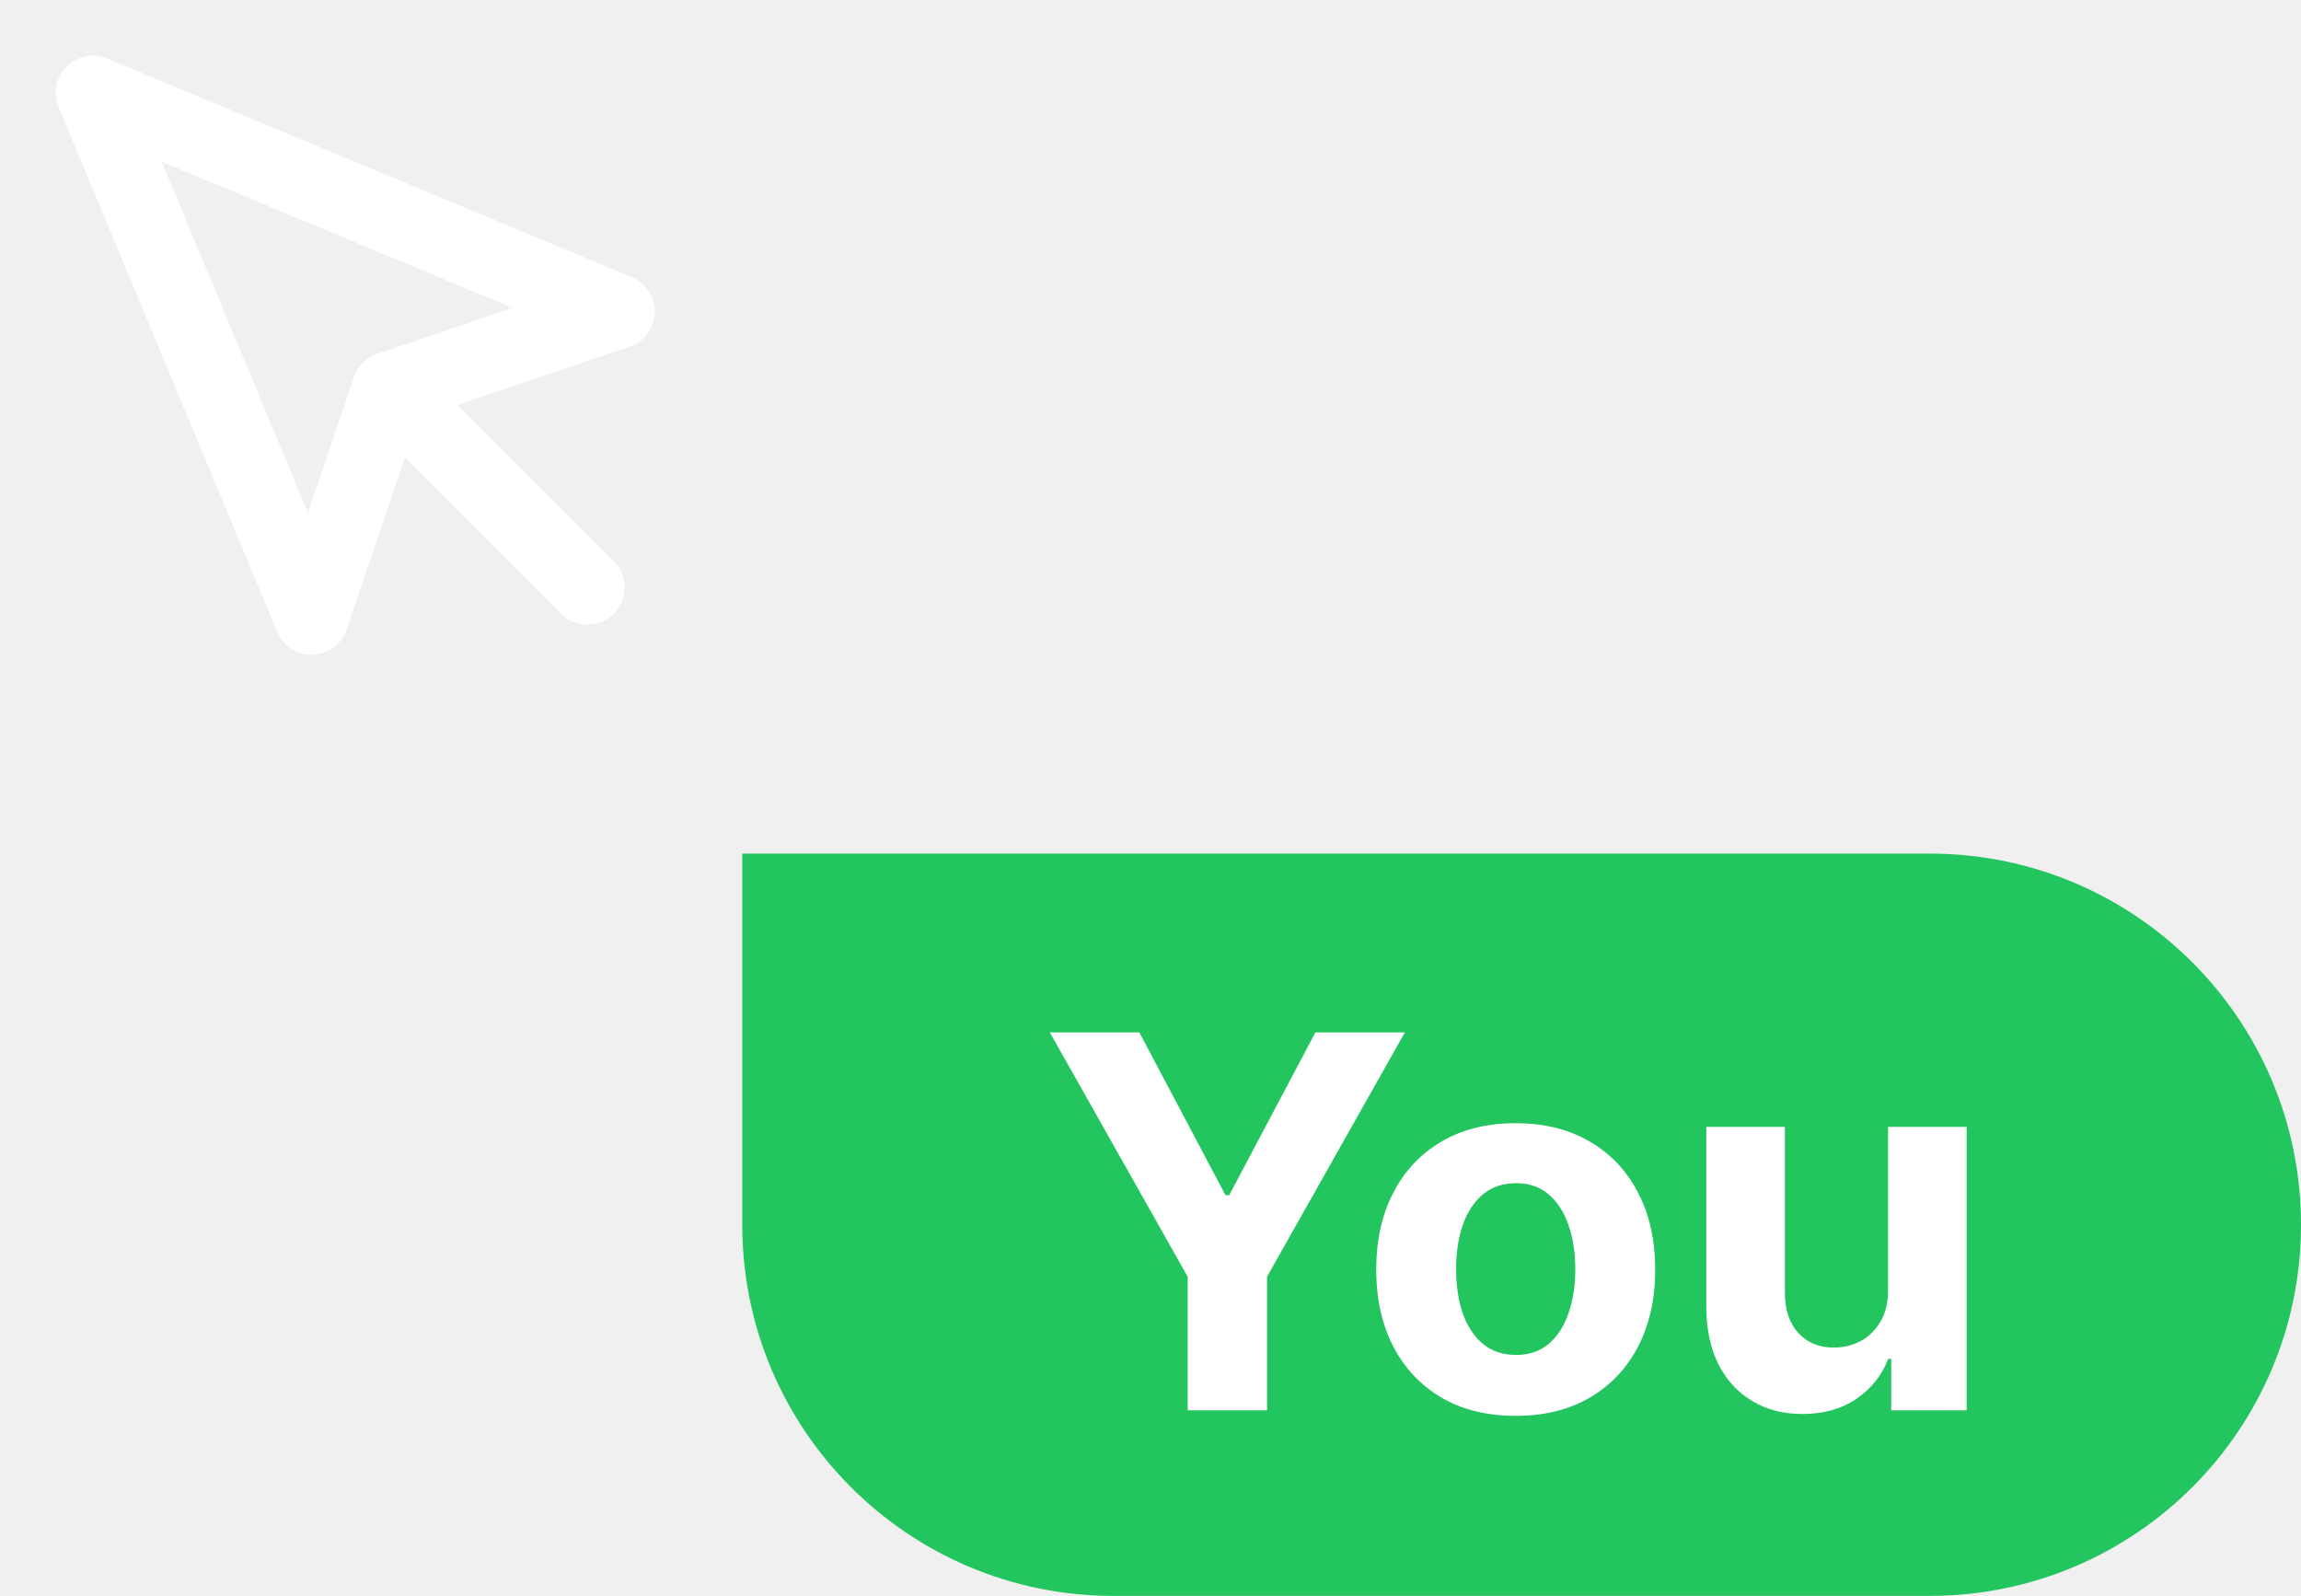
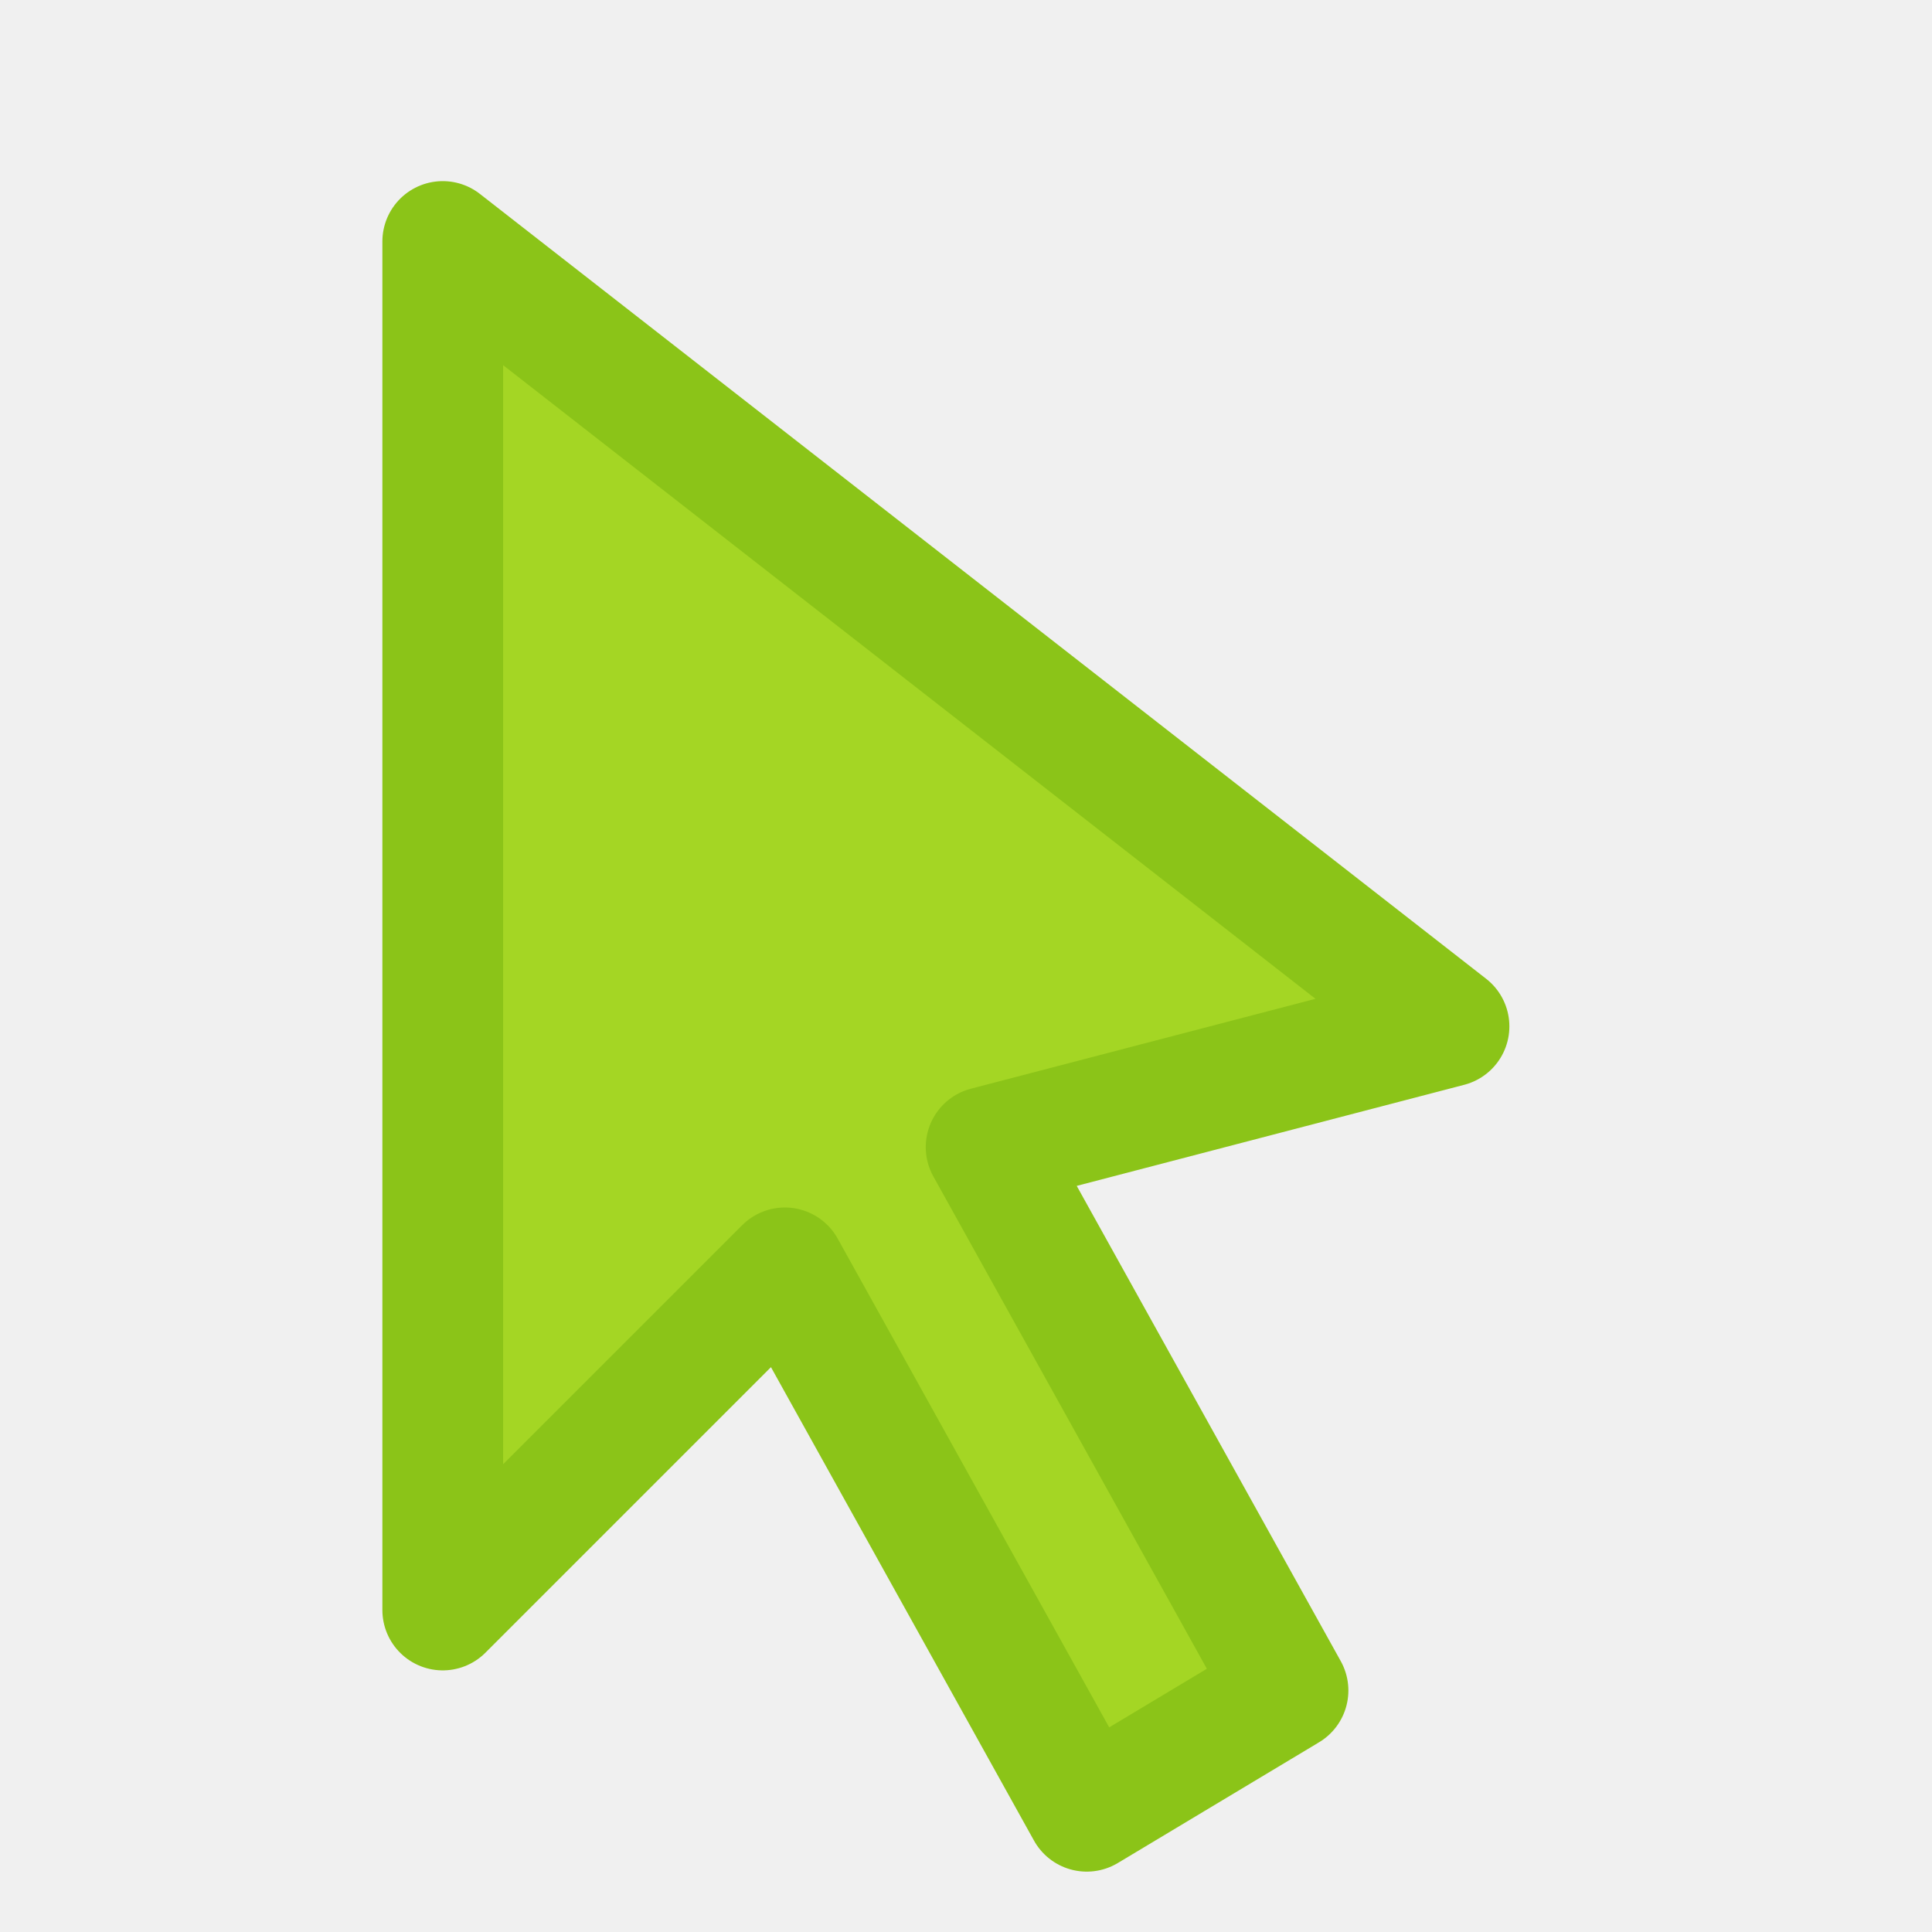
- <svg xmlns="http://www.w3.org/2000/svg" width="62" height="43" viewBox="0 0 62 43" fill="none">
-   <path d="M10.833 10.833L15.833 15.833M2.5 2.5L8.392 16.642L10.483 10.483L16.642 8.392L2.5 2.5Z" stroke="white" stroke-width="2" stroke-linecap="round" stroke-linejoin="round" />
-   <path d="M20 23H52C57.523 23 62 27.477 62 33V33C62 38.523 57.523 43 52 43H30C24.477 43 20 38.523 20 33V23Z" fill="#22C55E" />
-   <path d="M28.288 27.818H30.7L33.021 32.203H33.121L35.443 27.818H37.854L34.14 34.401V38H32.002V34.401L28.288 27.818ZM40.84 38.149C40.068 38.149 39.4 37.985 38.837 37.657C38.277 37.325 37.844 36.865 37.539 36.275C37.234 35.682 37.082 34.994 37.082 34.212C37.082 33.423 37.234 32.733 37.539 32.144C37.844 31.55 38.277 31.09 38.837 30.761C39.4 30.43 40.068 30.264 40.84 30.264C41.613 30.264 42.279 30.43 42.839 30.761C43.402 31.09 43.837 31.55 44.142 32.144C44.446 32.733 44.599 33.423 44.599 34.212C44.599 34.994 44.446 35.682 44.142 36.275C43.837 36.865 43.402 37.325 42.839 37.657C42.279 37.985 41.613 38.149 40.84 38.149ZM40.85 36.508C41.202 36.508 41.495 36.409 41.73 36.21C41.966 36.008 42.143 35.733 42.262 35.385C42.385 35.037 42.446 34.641 42.446 34.197C42.446 33.753 42.385 33.356 42.262 33.008C42.143 32.66 41.966 32.385 41.73 32.183C41.495 31.981 41.202 31.88 40.85 31.88C40.496 31.88 40.197 31.981 39.955 32.183C39.717 32.385 39.536 32.66 39.413 33.008C39.294 33.356 39.235 33.753 39.235 34.197C39.235 34.641 39.294 35.037 39.413 35.385C39.536 35.733 39.717 36.008 39.955 36.21C40.197 36.409 40.496 36.508 40.85 36.508ZM50.873 34.749V30.364H52.991V38H50.958V36.613H50.878C50.706 37.06 50.419 37.42 50.018 37.692C49.62 37.964 49.135 38.099 48.561 38.099C48.051 38.099 47.602 37.983 47.214 37.751C46.826 37.519 46.523 37.19 46.304 36.762C46.089 36.334 45.979 35.822 45.976 35.226V30.364H48.094V34.848C48.097 35.299 48.218 35.655 48.457 35.917C48.696 36.179 49.015 36.31 49.416 36.31C49.672 36.31 49.91 36.252 50.132 36.136C50.354 36.016 50.533 35.841 50.669 35.609C50.808 35.377 50.876 35.09 50.873 34.749Z" fill="white" />
+ <svg xmlns="http://www.w3.org/2000/svg" width="24" height="24" viewBox="0 0 24 24" fill="none">
+   <path d="M5.5 3L5.5 20L9.75 15.75L13.5 22.5L16 21L12.25 14.25L18 12.75L5.5 3Z" fill="#A4D624" stroke="#8BC418" stroke-width="1.5" stroke-linejoin="round" />
</svg>
